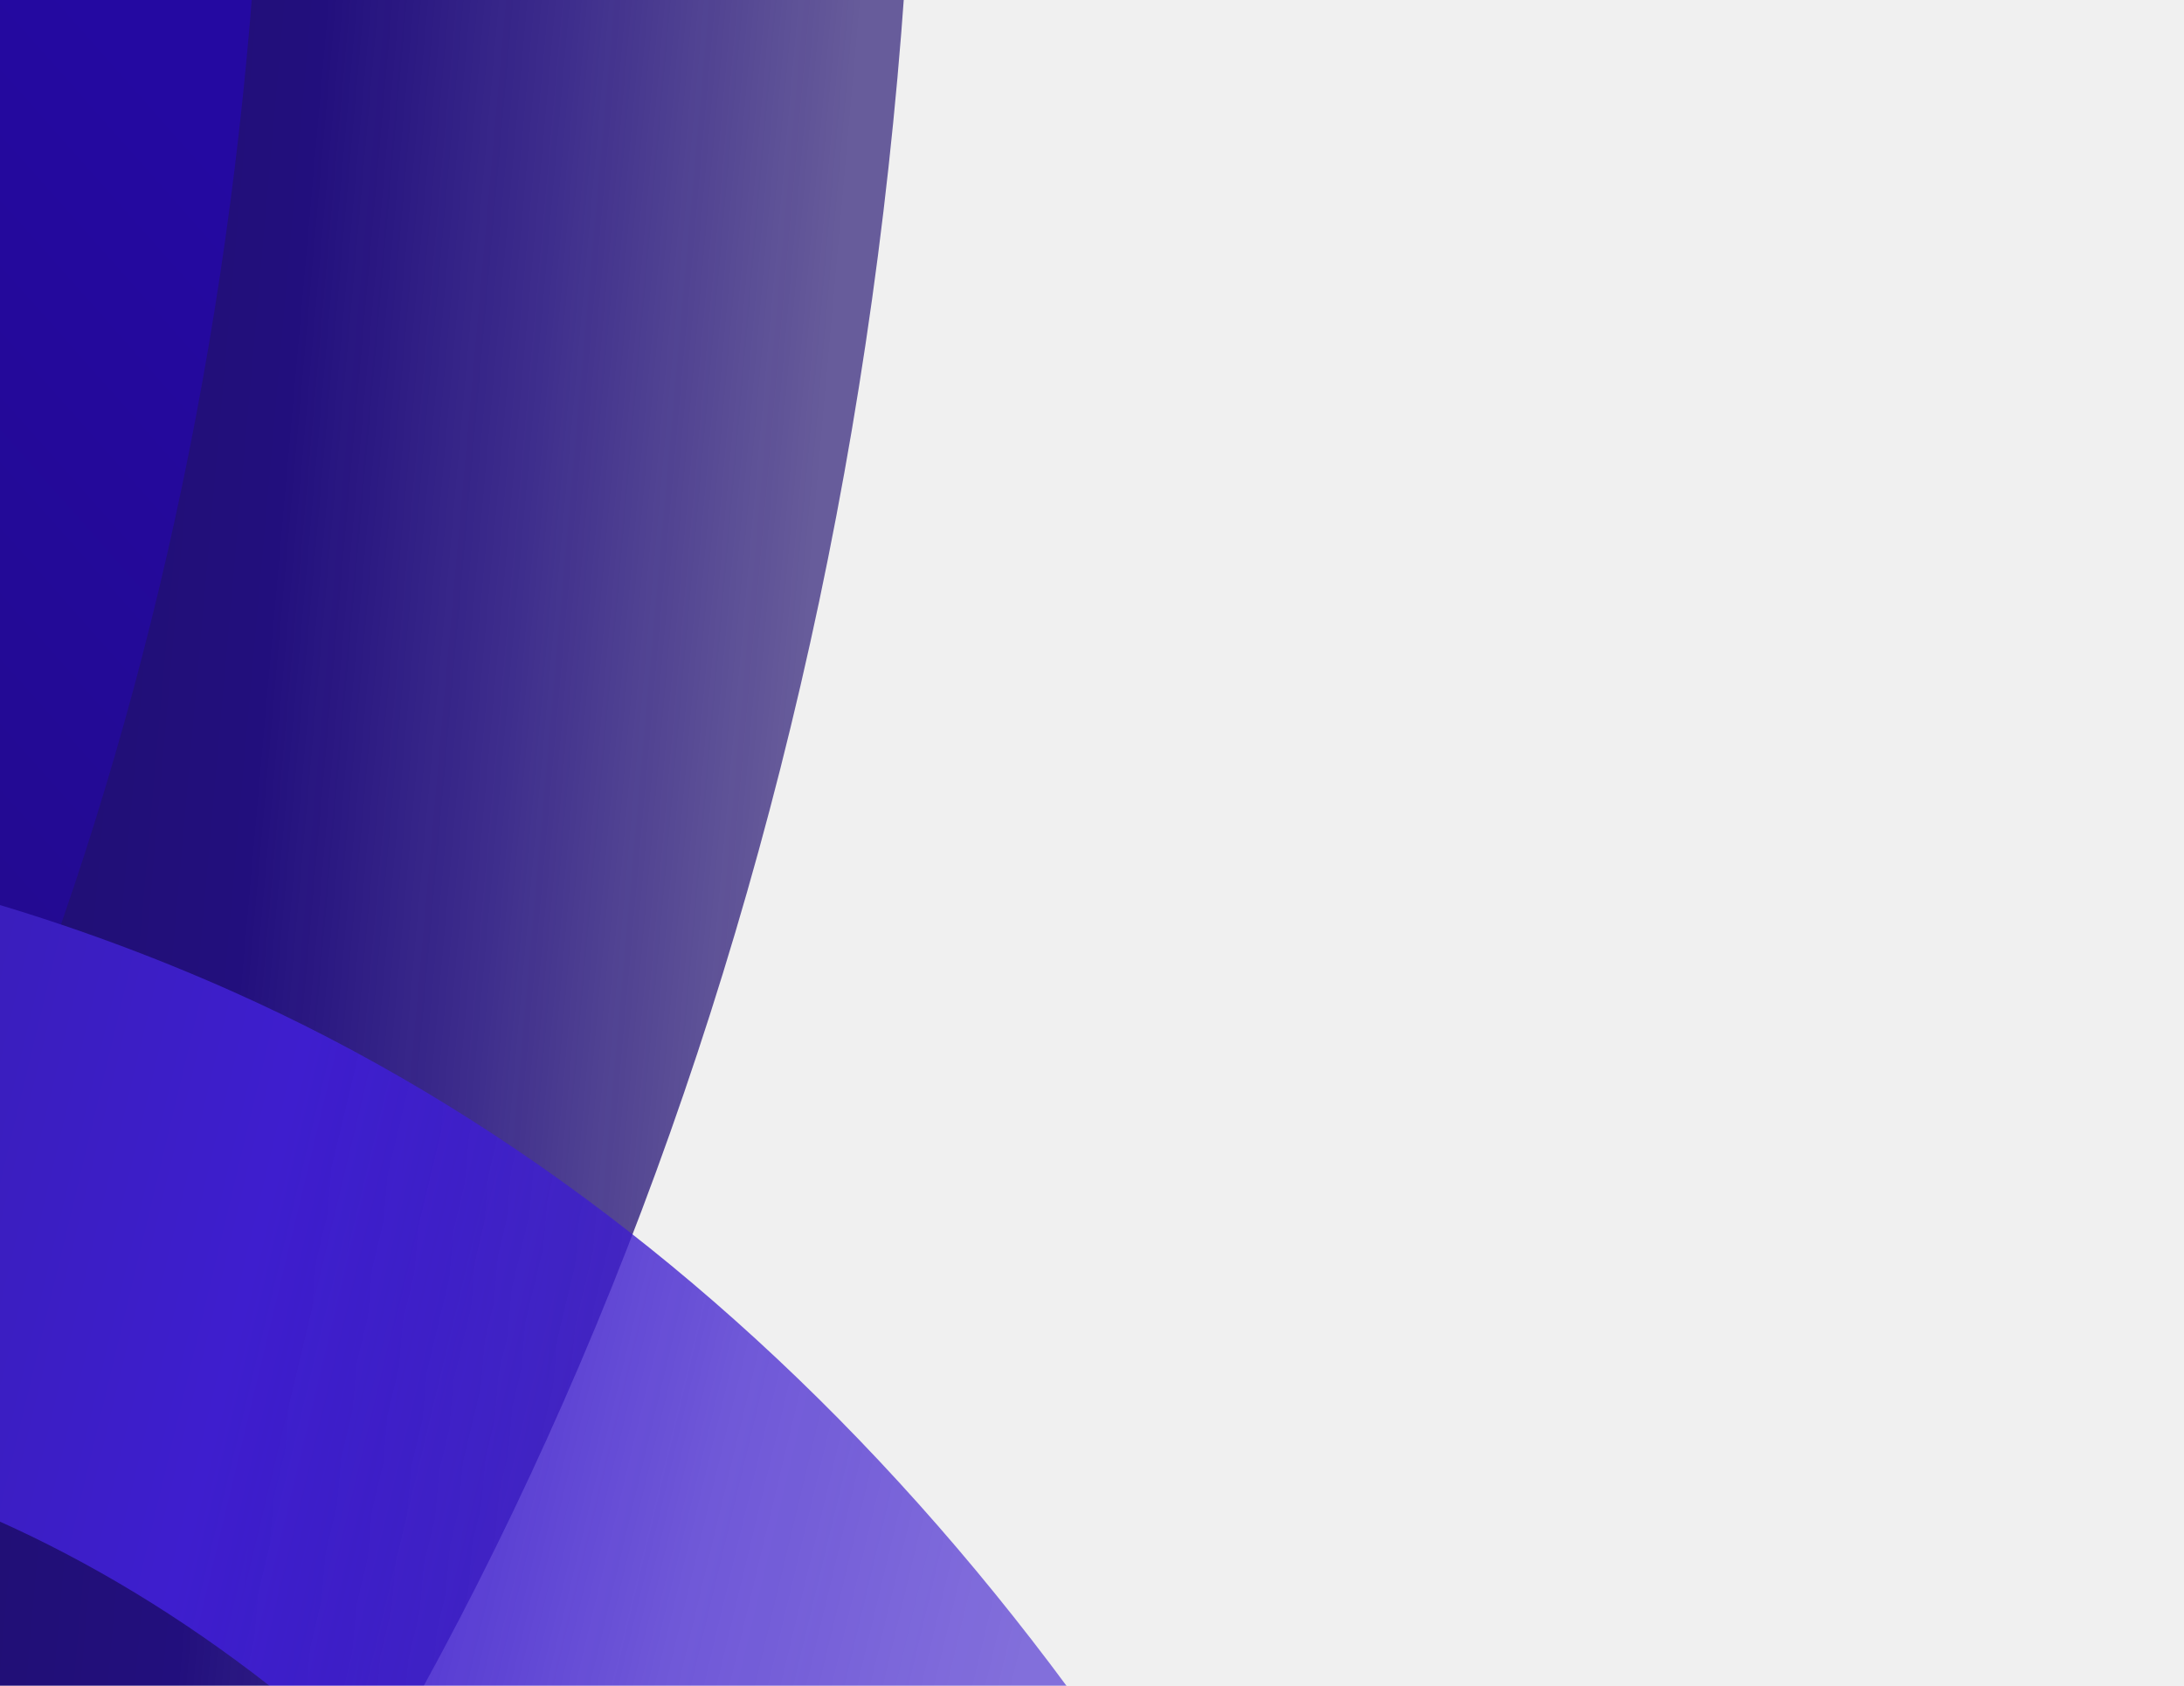
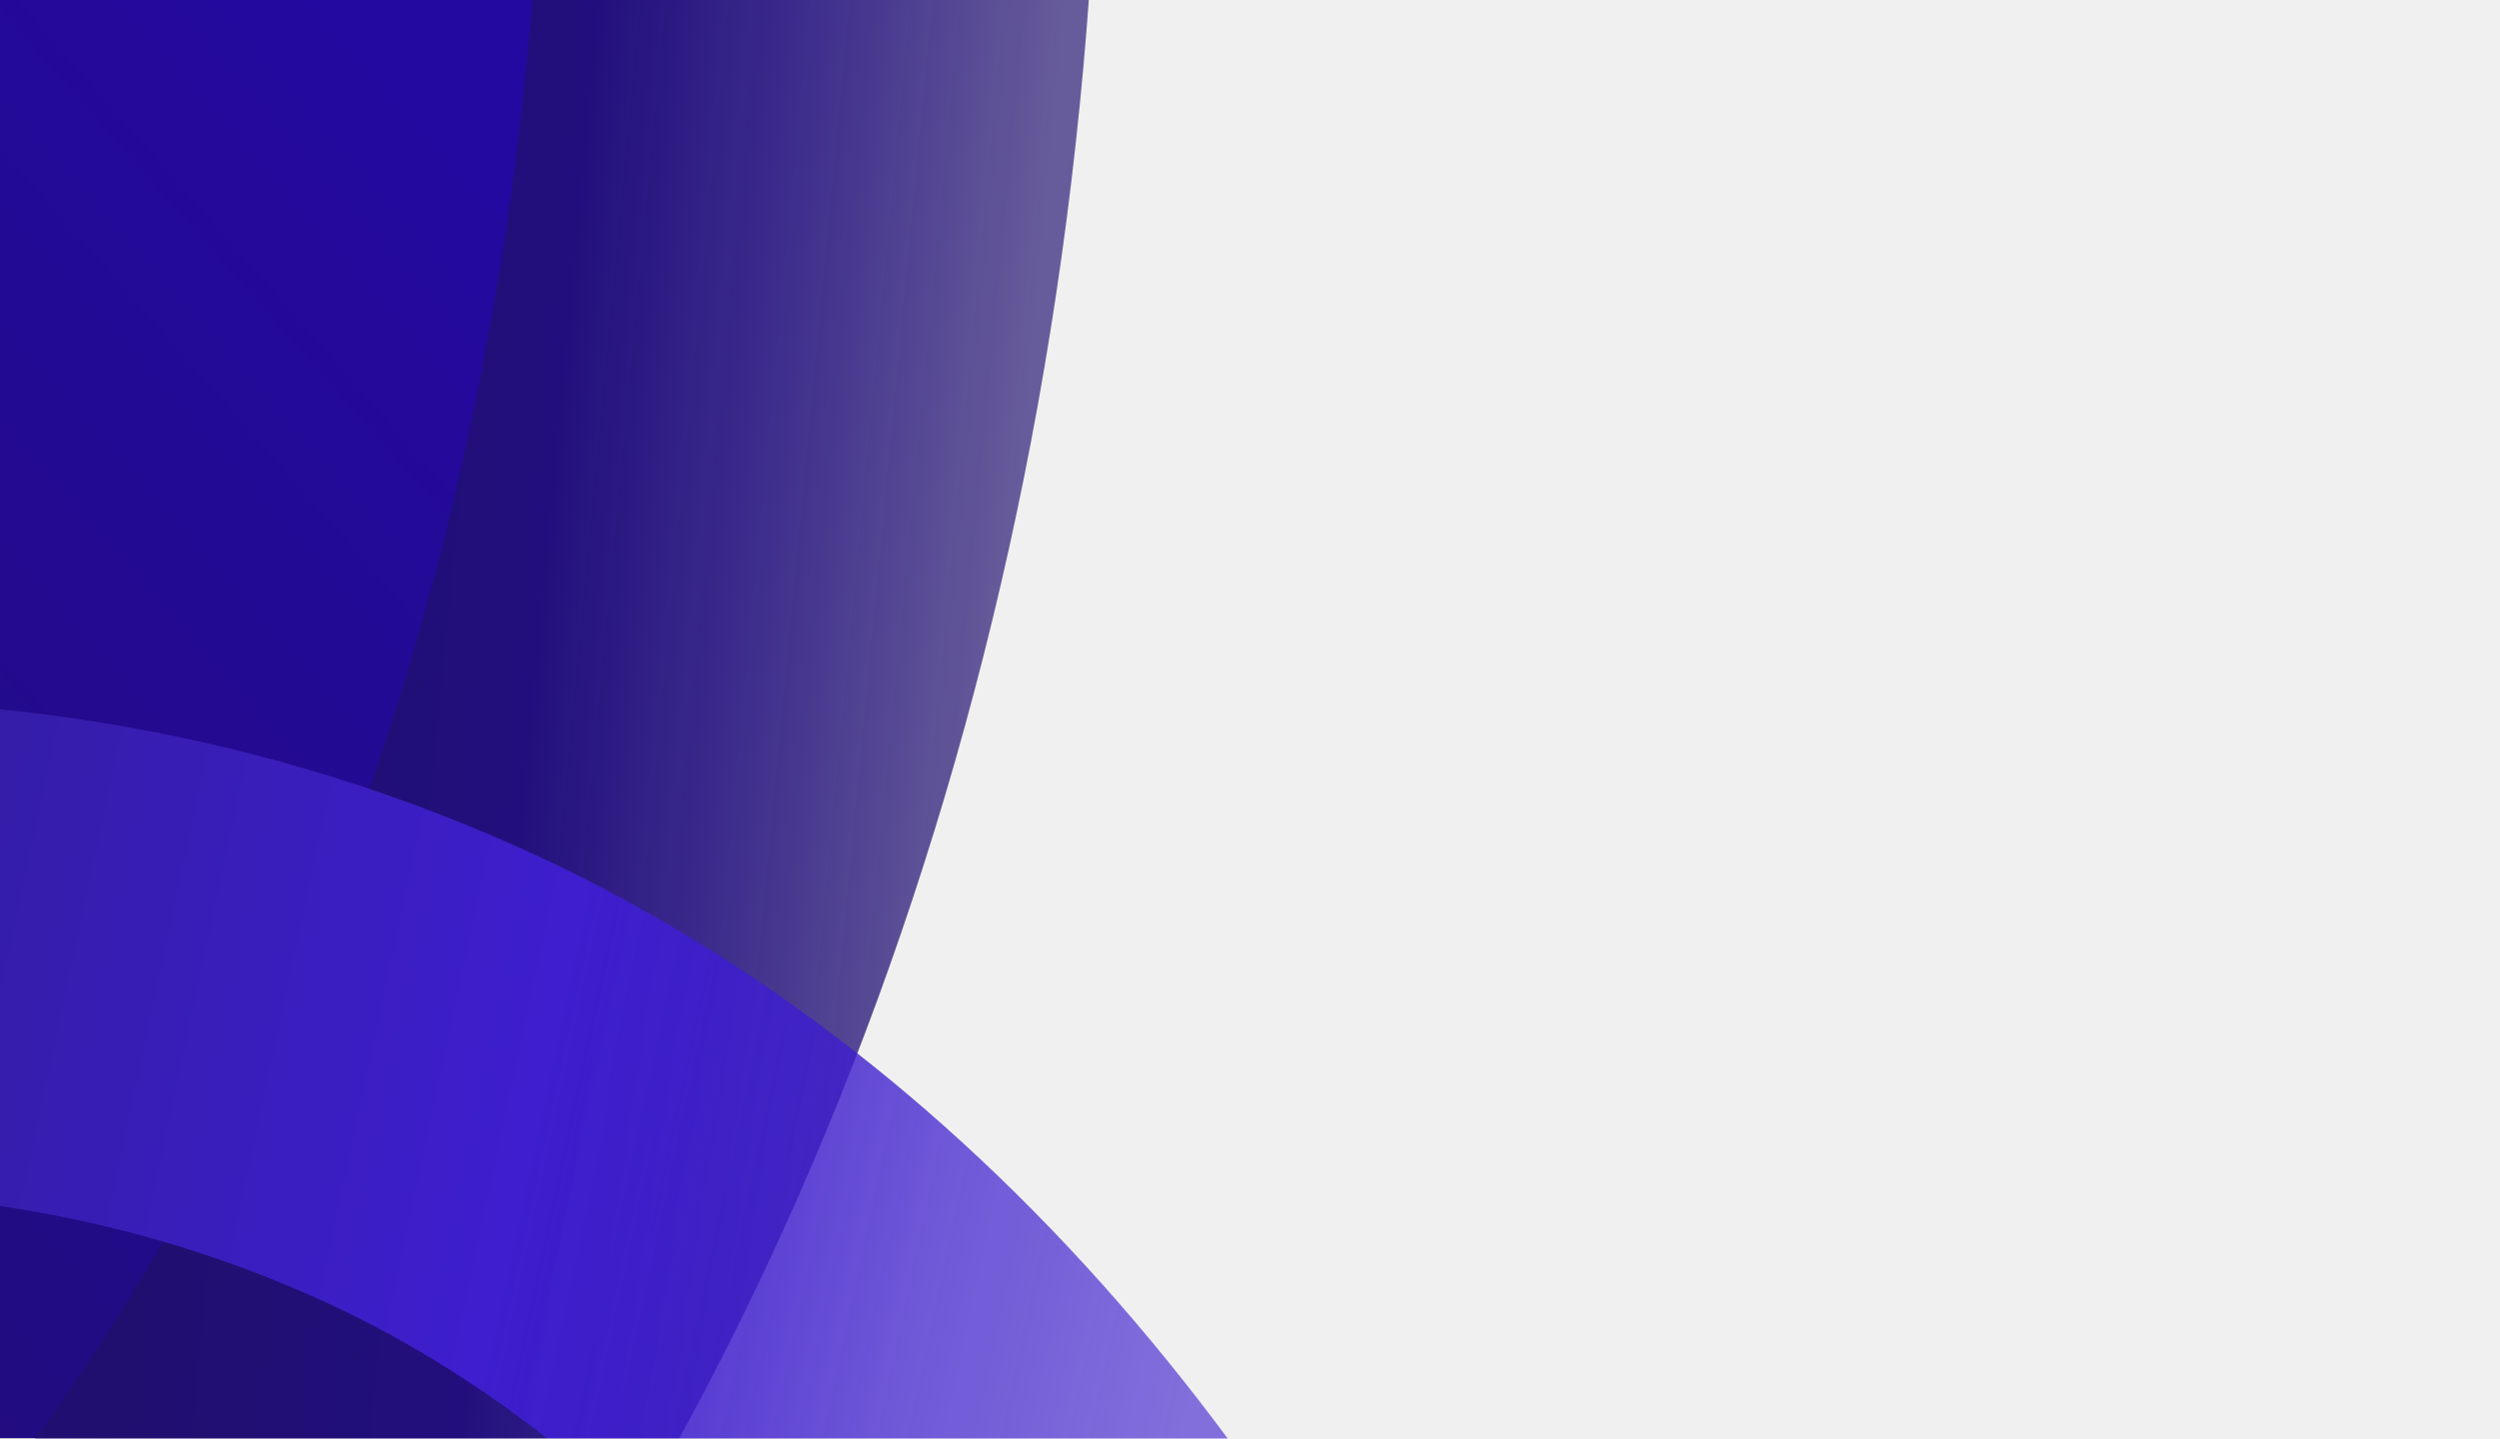
- <svg xmlns="http://www.w3.org/2000/svg" xmlns:xlink="http://www.w3.org/1999/xlink" width="881" height="680" viewBox="450 0 881 680">
+ <svg xmlns="http://www.w3.org/2000/svg" xmlns:xlink="http://www.w3.org/1999/xlink" width="1181" height="680" viewBox="450 0 881 680">
  <defs>
    <path id="a" d="M0 0h1440v680H0z" />
    <linearGradient x1="0%" y1="117.213%" y2="15.636%" id="c">
      <stop stop-color="#200F6E" offset="0%" />
      <stop stop-color="#220C82" offset="37.963%" />
      <stop stop-color="#230A91" offset="68.892%" />
      <stop stop-color="#2409A1" offset="100%" />
    </linearGradient>
    <linearGradient x1="97.504%" y1="57.161%" x2="64.463%" y2="53.345%" id="d">
      <stop stop-color="#200F6E" stop-opacity=".66" offset="0%" />
      <stop stop-color="#220F7D" stop-opacity=".863" offset="19.534%" />
      <stop stop-color="#220F7D" offset="36.325%" />
      <stop stop-color="#200F6E" offset="64%" />
      <stop stop-color="#220F7D" offset="82%" />
      <stop stop-color="#220F7D" offset="100%" />
    </linearGradient>
    <linearGradient x1="86.899%" y1="42.777%" x2="81.445%" y2="90.154%" id="e">
      <stop stop-color="#261482" offset="0%" />
      <stop stop-color="#321D9E" offset="28.833%" />
      <stop stop-color="#3E1ECE" offset="65.944%" />
      <stop stop-color="#3E1ECE" stop-opacity=".726" offset="85.919%" />
      <stop stop-color="#3E1ECE" stop-opacity=".617" offset="100%" />
    </linearGradient>
  </defs>
  <g fill="none" fill-rule="evenodd">
    <mask id="b" fill="#fff">
      <use xlink:href="#a" />
    </mask>
    <g mask="url(#b)">
      <path d="M1086 992h588.82s-34.125 172.013-34.125 254.477c0 48.183-126.549 207.602-104.039 313.304 22.51 105.702 11.258 112.219 11.258 112.219H1086V992z" fill="url(#c)" transform="translate(-1097 -992)" />
      <path d="M1637.086.74c56.15-5.908 109.744 24.02 133.2 74.383 89.26 188.969 114.442 380.13 135.543 576.49 85.478 813.274-350.186 1527.96-970.932 1593.202-253.972 26.694-532.076-68.358-783.214-267.805-56.454-44.824-65.066-126.264-19.234-181.902 45.831-55.637 128.75-64.403 185.205-19.58 196.614 156.102 406.24 231.314 590.428 211.955 476.6-50.093 806.798-636.909 736.247-1308.159-18.895-179.779-41.188-341.251-112.847-494.809-17.597-37.841-15.558-81.759 5.48-118.01C1558 30.252 1595.466 6.094 1637.638 1.59" fill="url(#d)" fill-rule="nonzero" transform="translate(-1097 -992)" />
      <path d="M299.637 1145.989c17.424-47.888 62.908-79.524 113.045-78.626 188.616 2.357 353.655 57.565 521.299 118.14 693.579 252.442 1100.98 888.646 908.299 1418.031-78.834 216.594-265.98 404.593-527.145 529.41-58.7 28.063-128.175 2.826-155.176-56.368-27.001-59.195-1.304-129.93 57.396-157.992 204.429-97.737 348.385-238.035 405.557-395.114 147.938-406.454-197.46-906.507-769.917-1114.864-153.32-55.804-293.132-101.609-446.056-104.234-37.662-.697-72.482-19.728-93.567-51.138-21.085-31.41-25.858-71.363-12.827-107.357" fill="url(#e)" fill-rule="nonzero" transform="rotate(-86 11.298 2198.07)" />
    </g>
  </g>
</svg>
